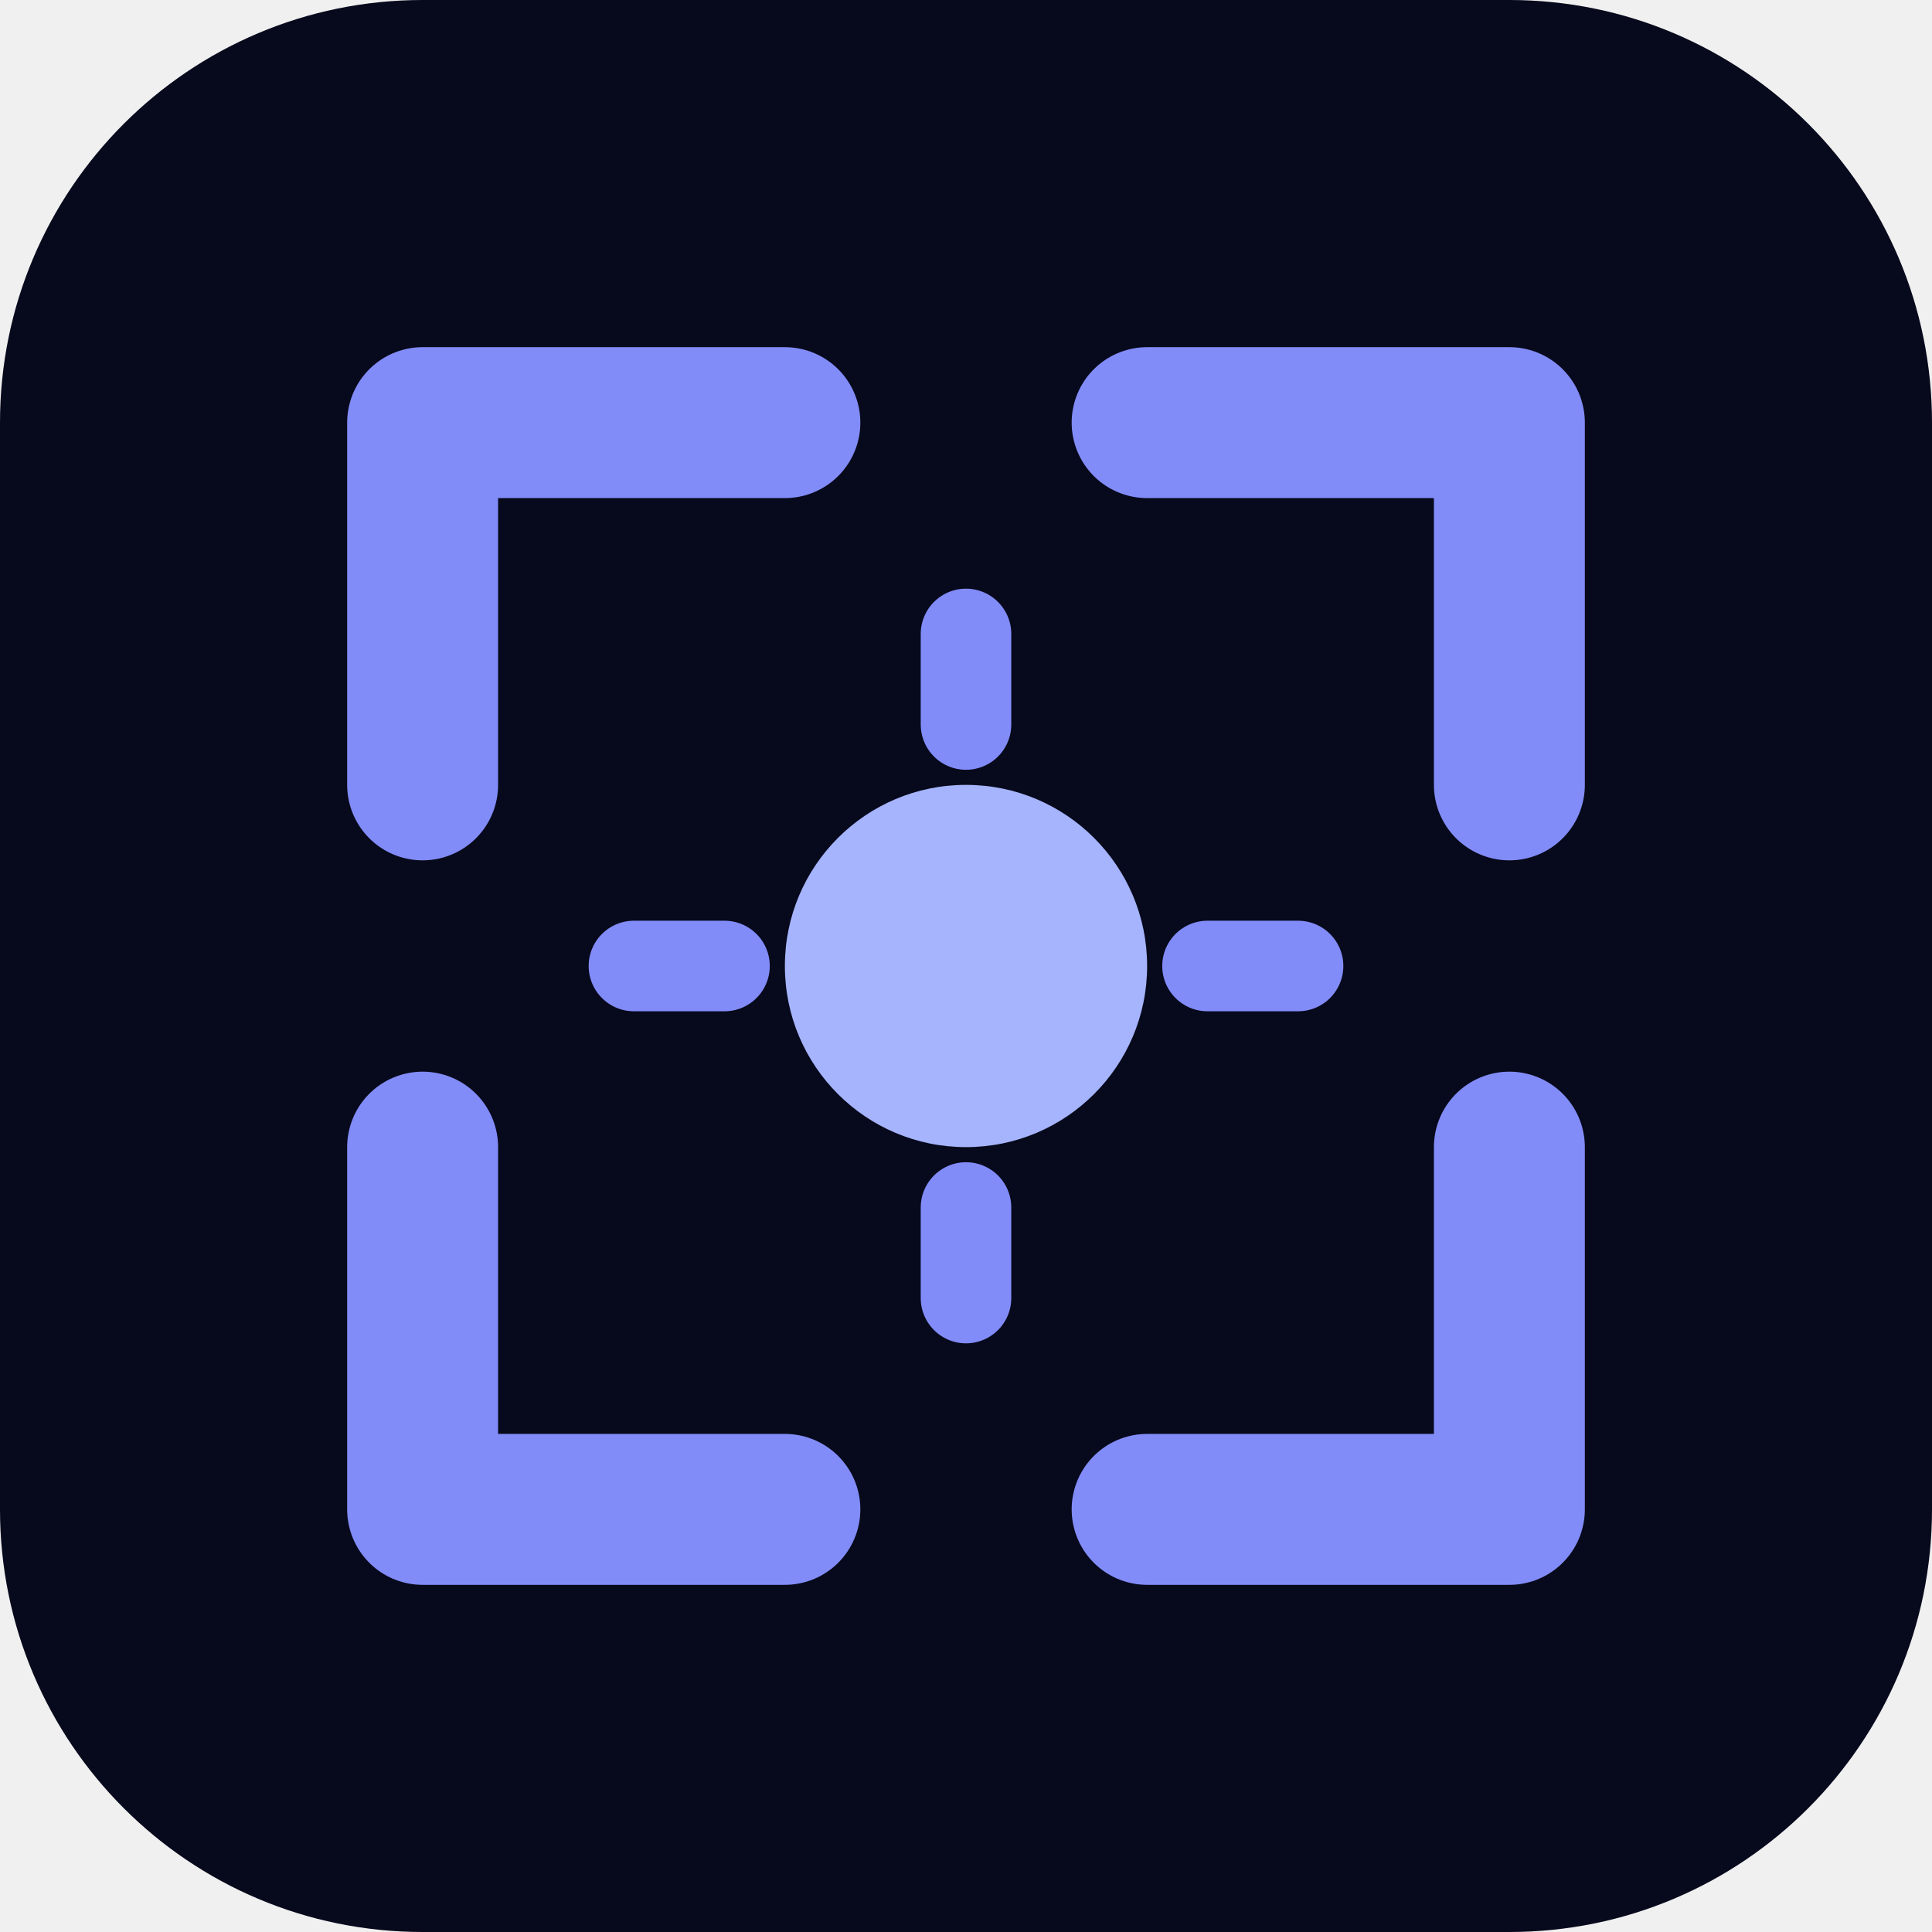
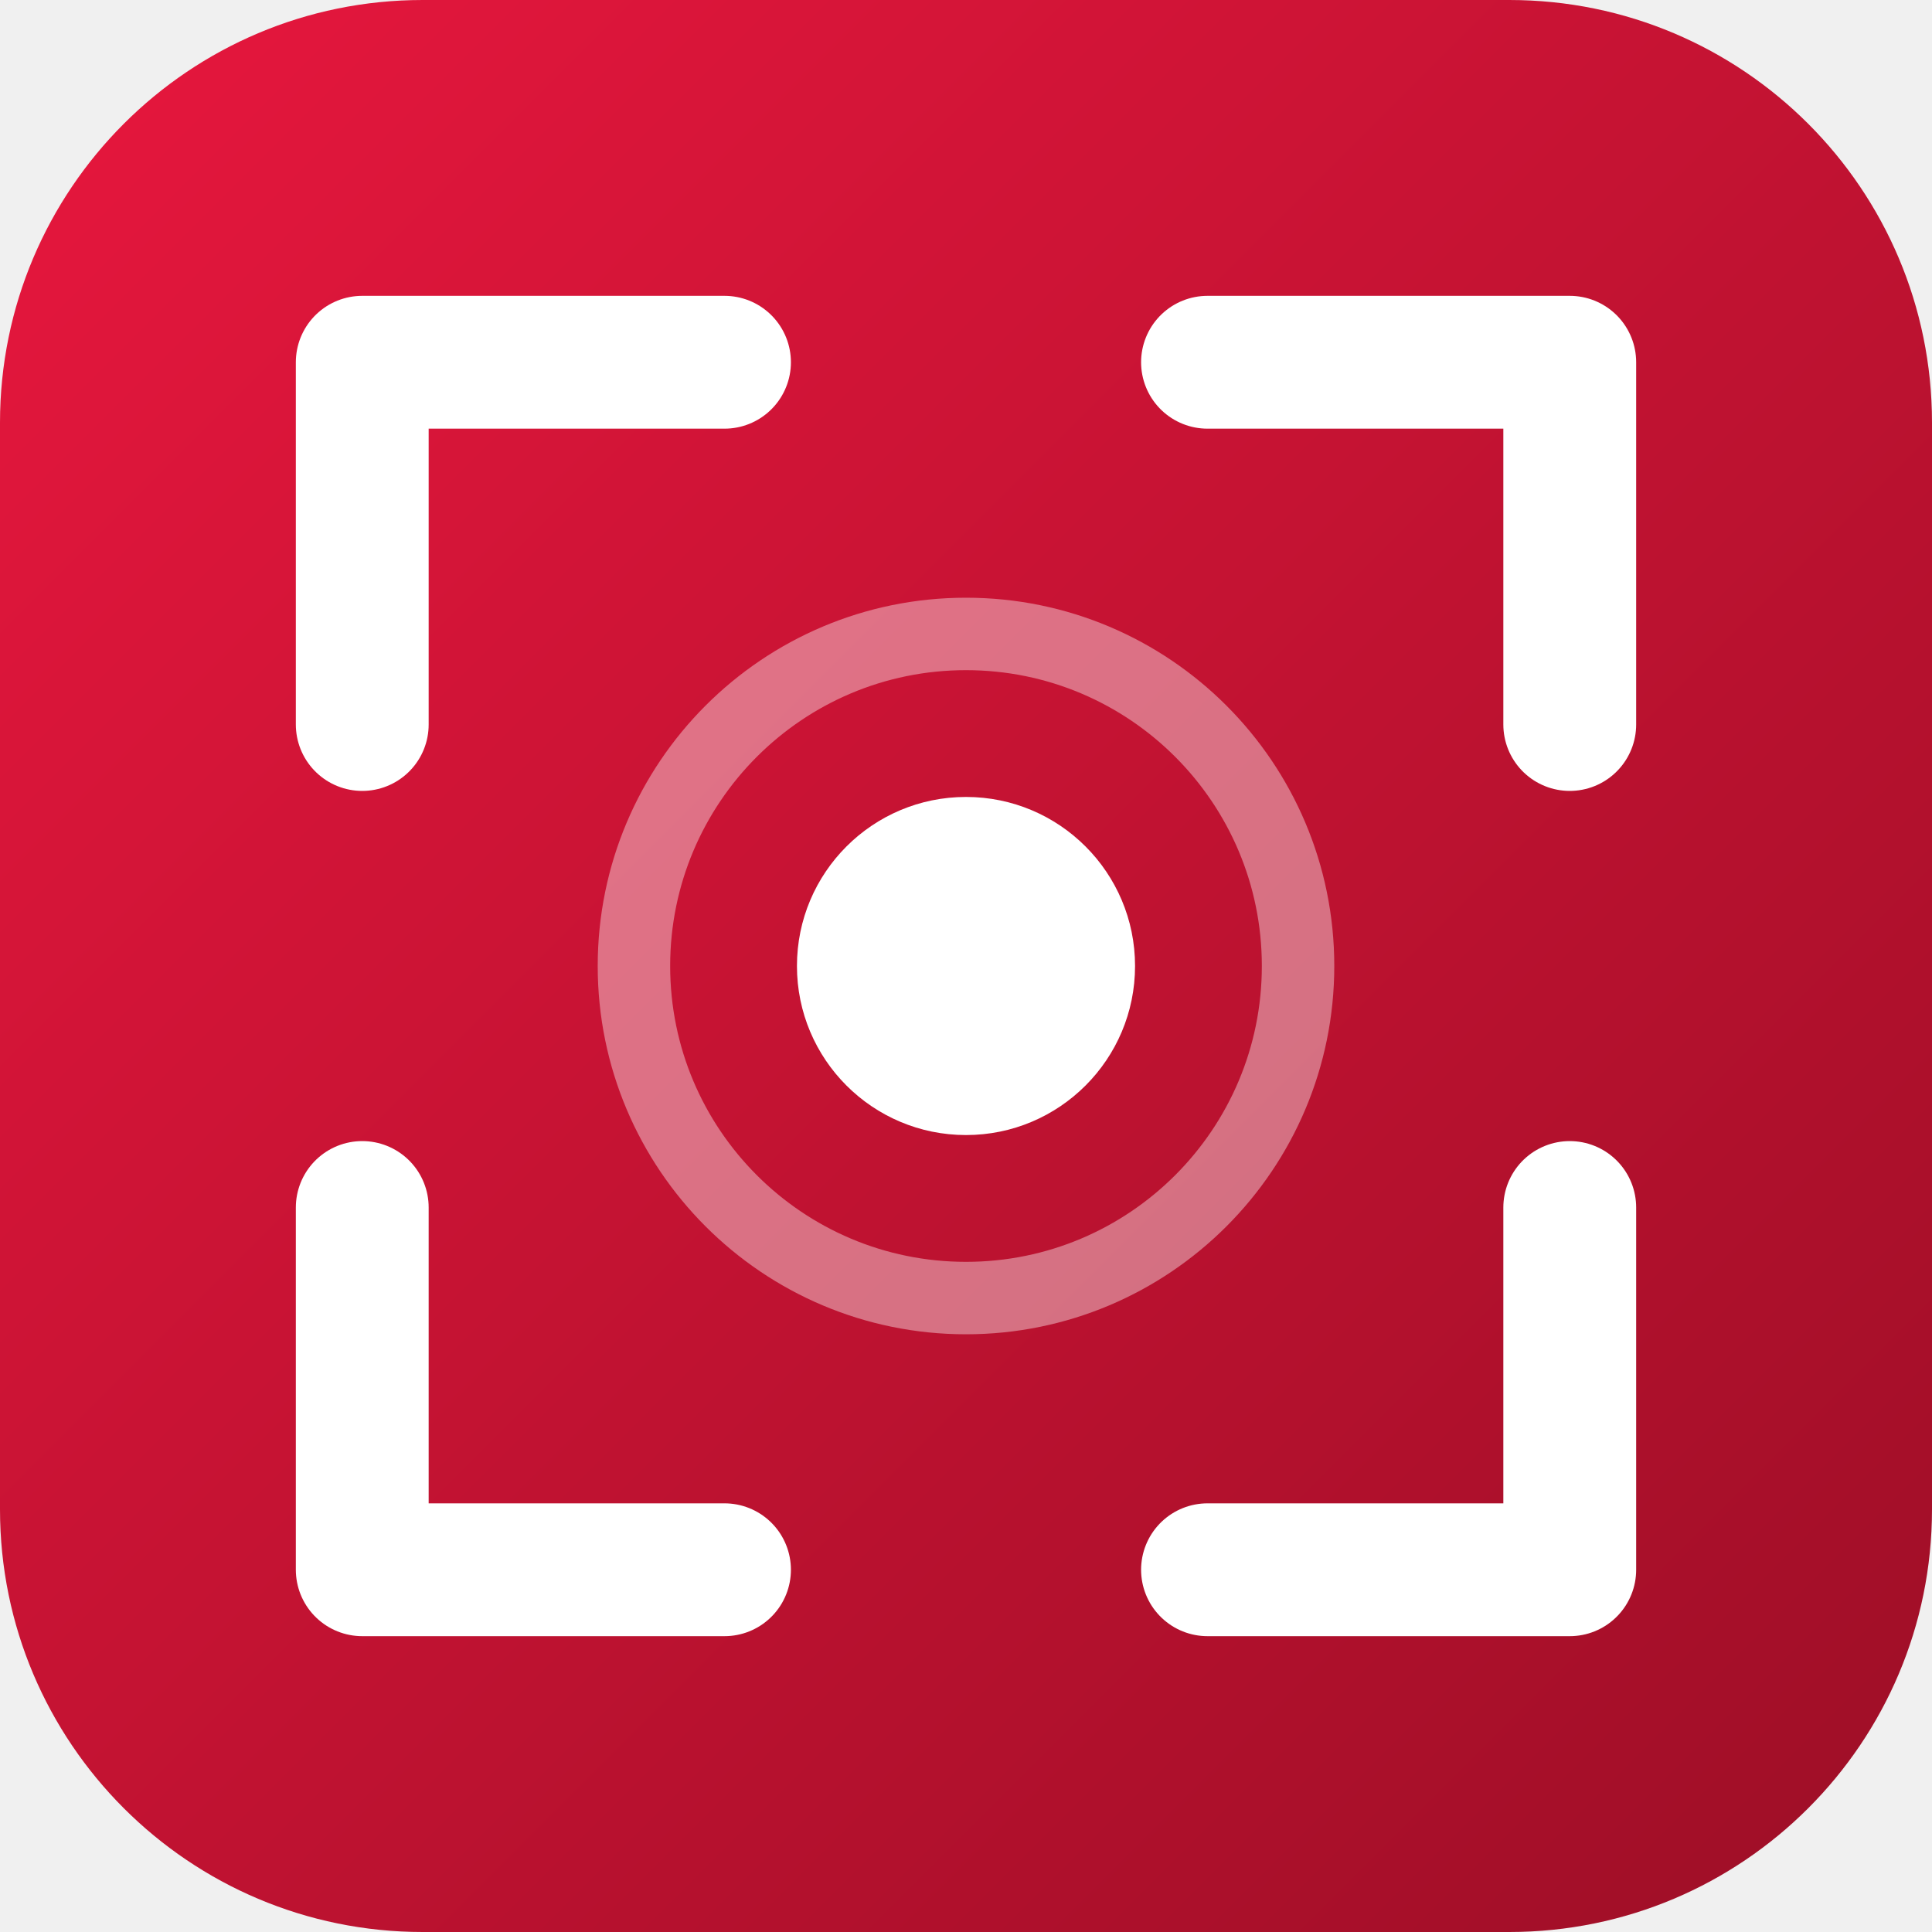
<svg xmlns="http://www.w3.org/2000/svg" viewBox="0 0 32 32">
-   <rect width="32" height="32" rx="7" fill="#07091c" />
-   <polyline points="7,13 7,7 13,7" fill="none" stroke="#818cf8" stroke-width="2.5" stroke-linecap="round" stroke-linejoin="round" />
-   <polyline points="19,7 25,7 25,13" fill="none" stroke="#818cf8" stroke-width="2.5" stroke-linecap="round" stroke-linejoin="round" />
-   <polyline points="25,19 25,25 19,25" fill="none" stroke="#818cf8" stroke-width="2.5" stroke-linecap="round" stroke-linejoin="round" />
-   <polyline points="13,25 7,25 7,19" fill="none" stroke="#818cf8" stroke-width="2.5" stroke-linecap="round" stroke-linejoin="round" />
-   <circle cx="16" cy="16" r="3" fill="#a5b4fc" />
-   <line x1="16" y1="12" x2="16" y2="10.5" stroke="#818cf8" stroke-width="1.5" stroke-linecap="round" />
-   <line x1="16" y1="20" x2="16" y2="21.5" stroke="#818cf8" stroke-width="1.5" stroke-linecap="round" />
-   <line x1="12" y1="16" x2="10.5" y2="16" stroke="#818cf8" stroke-width="1.5" stroke-linecap="round" />
-   <line x1="20" y1="16" x2="21.5" y2="16" stroke="#818cf8" stroke-width="1.5" stroke-linecap="round" />
+   <defs>
+     <linearGradient id="bg" x1="0%" y1="0%" x2="100%" y2="100%">
+       <stop offset="0%" stop-color="#e8173e" />
+       <stop offset="100%" stop-color="#9c0e26" />
+     </linearGradient>
+   </defs>
+   <rect width="32" height="32" rx="7" fill="url(#bg)" />
+   <polyline points="6,12 6,6 12,6" fill="none" stroke="white" stroke-width="2.2" stroke-linecap="round" stroke-linejoin="round" />
+   <polyline points="20,6 26,6 26,12" fill="none" stroke="white" stroke-width="2.2" stroke-linecap="round" stroke-linejoin="round" />
+   <polyline points="26,20 26,26 20,26" fill="none" stroke="white" stroke-width="2.2" stroke-linecap="round" stroke-linejoin="round" />
+   <polyline points="12,26 6,26 6,20" fill="none" stroke="white" stroke-width="2.2" stroke-linecap="round" stroke-linejoin="round" />
+   <circle cx="16" cy="16" r="5.5" fill="none" stroke="rgba(255,255,255,0.4)" stroke-width="1.2" />
+   <circle cx="16" cy="16" r="2.8" fill="white" />
</svg>
